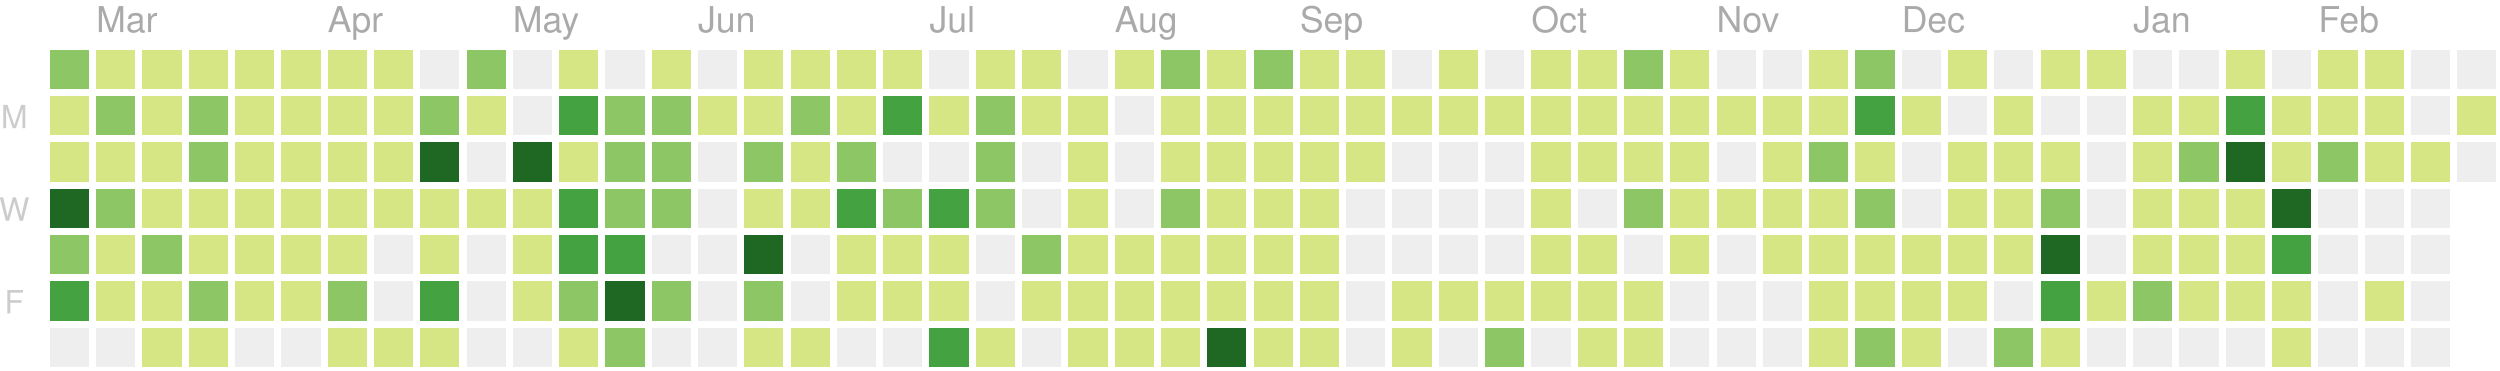
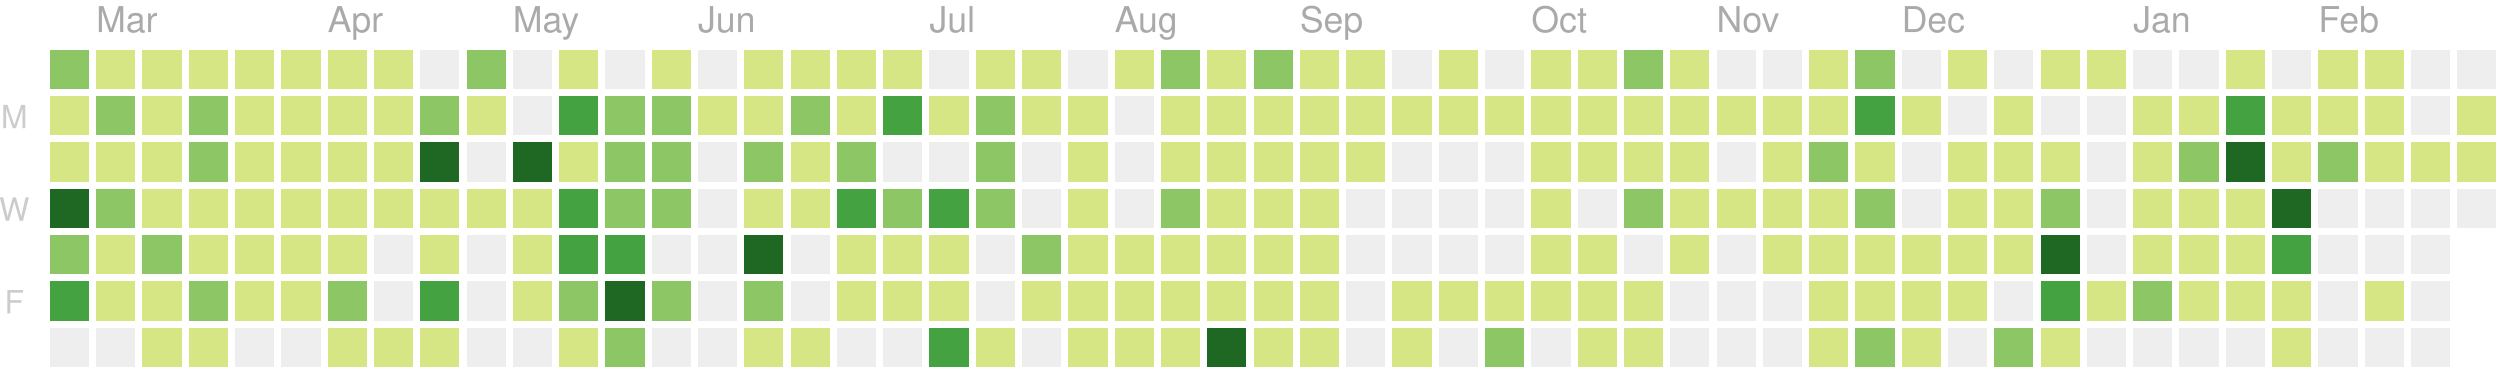
<svg xmlns="http://www.w3.org/2000/svg" version="1.1" width="702" height="104">
  <rect style="fill:#8cc665;shape-rendering:crispedges;" data-score="13" data-date="2019-02-24" x="14" y="14" width="11" height="11" />
  <rect style="fill:#d6e685;shape-rendering:crispedges;" data-score="6" data-date="2019-03-03" x="27" y="14" width="11" height="11" />
  <rect style="fill:#d6e685;shape-rendering:crispedges;" data-score="6" data-date="2019-03-10" x="40" y="14" width="11" height="11" />
  <rect style="fill:#d6e685;shape-rendering:crispedges;" data-score="1" data-date="2019-03-17" x="53" y="14" width="11" height="11" />
  <rect style="fill:#d6e685;shape-rendering:crispedges;" data-score="4" data-date="2019-03-24" x="66" y="14" width="11" height="11" />
  <rect style="fill:#d6e685;shape-rendering:crispedges;" data-score="3" data-date="2019-03-31" x="79" y="14" width="11" height="11" />
  <rect style="fill:#d6e685;shape-rendering:crispedges;" data-score="2" data-date="2019-04-07" x="92" y="14" width="11" height="11" />
  <rect style="fill:#d6e685;shape-rendering:crispedges;" data-score="3" data-date="2019-04-14" x="105" y="14" width="11" height="11" />
  <rect style="fill:#eeeeee;shape-rendering:crispedges;" data-score="0" data-date="2019-04-21" x="118" y="14" width="11" height="11" />
  <rect style="fill:#8cc665;shape-rendering:crispedges;" data-score="9" data-date="2019-04-28" x="131" y="14" width="11" height="11" />
  <rect style="fill:#eeeeee;shape-rendering:crispedges;" data-score="0" data-date="2019-05-05" x="144" y="14" width="11" height="11" />
  <rect style="fill:#d6e685;shape-rendering:crispedges;" data-score="6" data-date="2019-05-12" x="157" y="14" width="11" height="11" />
  <rect style="fill:#eeeeee;shape-rendering:crispedges;" data-score="0" data-date="2019-05-19" x="170" y="14" width="11" height="11" />
  <rect style="fill:#d6e685;shape-rendering:crispedges;" data-score="4" data-date="2019-05-26" x="183" y="14" width="11" height="11" />
  <rect style="fill:#eeeeee;shape-rendering:crispedges;" data-score="0" data-date="2019-06-02" x="196" y="14" width="11" height="11" />
  <rect style="fill:#d6e685;shape-rendering:crispedges;" data-score="1" data-date="2019-06-09" x="209" y="14" width="11" height="11" />
  <rect style="fill:#d6e685;shape-rendering:crispedges;" data-score="3" data-date="2019-06-16" x="222" y="14" width="11" height="11" />
  <rect style="fill:#d6e685;shape-rendering:crispedges;" data-score="2" data-date="2019-06-23" x="235" y="14" width="11" height="11" />
  <rect style="fill:#d6e685;shape-rendering:crispedges;" data-score="2" data-date="2019-06-30" x="248" y="14" width="11" height="11" />
  <rect style="fill:#eeeeee;shape-rendering:crispedges;" data-score="0" data-date="2019-07-07" x="261" y="14" width="11" height="11" />
  <rect style="fill:#d6e685;shape-rendering:crispedges;" data-score="7" data-date="2019-07-14" x="274" y="14" width="11" height="11" />
  <rect style="fill:#d6e685;shape-rendering:crispedges;" data-score="1" data-date="2019-07-21" x="287" y="14" width="11" height="11" />
  <rect style="fill:#eeeeee;shape-rendering:crispedges;" data-score="0" data-date="2019-07-28" x="300" y="14" width="11" height="11" />
  <rect style="fill:#d6e685;shape-rendering:crispedges;" data-score="3" data-date="2019-08-04" x="313" y="14" width="11" height="11" />
  <rect style="fill:#8cc665;shape-rendering:crispedges;" data-score="9" data-date="2019-08-11" x="326" y="14" width="11" height="11" />
  <rect style="fill:#d6e685;shape-rendering:crispedges;" data-score="1" data-date="2019-08-18" x="339" y="14" width="11" height="11" />
  <rect style="fill:#8cc665;shape-rendering:crispedges;" data-score="11" data-date="2019-08-25" x="352" y="14" width="11" height="11" />
  <rect style="fill:#d6e685;shape-rendering:crispedges;" data-score="4" data-date="2019-09-01" x="365" y="14" width="11" height="11" />
  <rect style="fill:#d6e685;shape-rendering:crispedges;" data-score="5" data-date="2019-09-08" x="378" y="14" width="11" height="11" />
  <rect style="fill:#eeeeee;shape-rendering:crispedges;" data-score="0" data-date="2019-09-15" x="391" y="14" width="11" height="11" />
  <rect style="fill:#d6e685;shape-rendering:crispedges;" data-score="6" data-date="2019-09-22" x="404" y="14" width="11" height="11" />
  <rect style="fill:#eeeeee;shape-rendering:crispedges;" data-score="0" data-date="2019-09-29" x="417" y="14" width="11" height="11" />
  <rect style="fill:#d6e685;shape-rendering:crispedges;" data-score="3" data-date="2019-10-06" x="430" y="14" width="11" height="11" />
  <rect style="fill:#d6e685;shape-rendering:crispedges;" data-score="2" data-date="2019-10-13" x="443" y="14" width="11" height="11" />
  <rect style="fill:#8cc665;shape-rendering:crispedges;" data-score="9" data-date="2019-10-20" x="456" y="14" width="11" height="11" />
  <rect style="fill:#d6e685;shape-rendering:crispedges;" data-score="4" data-date="2019-10-27" x="469" y="14" width="11" height="11" />
  <rect style="fill:#eeeeee;shape-rendering:crispedges;" data-score="0" data-date="2019-11-03" x="482" y="14" width="11" height="11" />
  <rect style="fill:#eeeeee;shape-rendering:crispedges;" data-score="0" data-date="2019-11-10" x="495" y="14" width="11" height="11" />
  <rect style="fill:#d6e685;shape-rendering:crispedges;" data-score="1" data-date="2019-11-17" x="508" y="14" width="11" height="11" />
  <rect style="fill:#8cc665;shape-rendering:crispedges;" data-score="8" data-date="2019-11-24" x="521" y="14" width="11" height="11" />
  <rect style="fill:#eeeeee;shape-rendering:crispedges;" data-score="0" data-date="2019-12-01" x="534" y="14" width="11" height="11" />
  <rect style="fill:#d6e685;shape-rendering:crispedges;" data-score="1" data-date="2019-12-08" x="547" y="14" width="11" height="11" />
  <rect style="fill:#eeeeee;shape-rendering:crispedges;" data-score="0" data-date="2019-12-15" x="560" y="14" width="11" height="11" />
  <rect style="fill:#d6e685;shape-rendering:crispedges;" data-score="3" data-date="2019-12-22" x="573" y="14" width="11" height="11" />
  <rect style="fill:#d6e685;shape-rendering:crispedges;" data-score="2" data-date="2019-12-29" x="586" y="14" width="11" height="11" />
  <rect style="fill:#eeeeee;shape-rendering:crispedges;" data-score="0" data-date="2020-01-05" x="599" y="14" width="11" height="11" />
  <rect style="fill:#eeeeee;shape-rendering:crispedges;" data-score="0" data-date="2020-01-12" x="612" y="14" width="11" height="11" />
  <rect style="fill:#d6e685;shape-rendering:crispedges;" data-score="4" data-date="2020-01-19" x="625" y="14" width="11" height="11" />
  <rect style="fill:#eeeeee;shape-rendering:crispedges;" data-score="0" data-date="2020-01-26" x="638" y="14" width="11" height="11" />
  <rect style="fill:#d6e685;shape-rendering:crispedges;" data-score="3" data-date="2020-02-02" x="651" y="14" width="11" height="11" />
  <rect style="fill:#d6e685;shape-rendering:crispedges;" data-score="1" data-date="2020-02-09" x="664" y="14" width="11" height="11" />
  <rect style="fill:#eeeeee;shape-rendering:crispedges;" data-score="0" data-date="2020-02-16" x="677" y="14" width="11" height="11" />
  <rect style="fill:#eeeeee;shape-rendering:crispedges;" data-score="0" data-date="2020-02-23" x="690" y="14" width="11" height="11" />
  <rect style="fill:#d6e685;shape-rendering:crispedges;" data-score="3" data-date="2019-02-25" x="14" y="27" width="11" height="11" />
  <rect style="fill:#8cc665;shape-rendering:crispedges;" data-score="11" data-date="2019-03-04" x="27" y="27" width="11" height="11" />
  <rect style="fill:#d6e685;shape-rendering:crispedges;" data-score="5" data-date="2019-03-11" x="40" y="27" width="11" height="11" />
  <rect style="fill:#8cc665;shape-rendering:crispedges;" data-score="11" data-date="2019-03-18" x="53" y="27" width="11" height="11" />
  <rect style="fill:#d6e685;shape-rendering:crispedges;" data-score="4" data-date="2019-03-25" x="66" y="27" width="11" height="11" />
  <rect style="fill:#d6e685;shape-rendering:crispedges;" data-score="2" data-date="2019-04-01" x="79" y="27" width="11" height="11" />
  <rect style="fill:#d6e685;shape-rendering:crispedges;" data-score="2" data-date="2019-04-08" x="92" y="27" width="11" height="11" />
  <rect style="fill:#d6e685;shape-rendering:crispedges;" data-score="2" data-date="2019-04-15" x="105" y="27" width="11" height="11" />
  <rect style="fill:#8cc665;shape-rendering:crispedges;" data-score="12" data-date="2019-04-22" x="118" y="27" width="11" height="11" />
  <rect style="fill:#d6e685;shape-rendering:crispedges;" data-score="7" data-date="2019-04-29" x="131" y="27" width="11" height="11" />
  <rect style="fill:#eeeeee;shape-rendering:crispedges;" data-score="0" data-date="2019-05-06" x="144" y="27" width="11" height="11" />
  <rect style="fill:#44a340;shape-rendering:crispedges;" data-score="17" data-date="2019-05-13" x="157" y="27" width="11" height="11" />
  <rect style="fill:#8cc665;shape-rendering:crispedges;" data-score="11" data-date="2019-05-20" x="170" y="27" width="11" height="11" />
  <rect style="fill:#8cc665;shape-rendering:crispedges;" data-score="11" data-date="2019-05-27" x="183" y="27" width="11" height="11" />
  <rect style="fill:#d6e685;shape-rendering:crispedges;" data-score="2" data-date="2019-06-03" x="196" y="27" width="11" height="11" />
  <rect style="fill:#d6e685;shape-rendering:crispedges;" data-score="5" data-date="2019-06-10" x="209" y="27" width="11" height="11" />
  <rect style="fill:#8cc665;shape-rendering:crispedges;" data-score="11" data-date="2019-06-17" x="222" y="27" width="11" height="11" />
  <rect style="fill:#d6e685;shape-rendering:crispedges;" data-score="5" data-date="2019-06-24" x="235" y="27" width="11" height="11" />
  <rect style="fill:#44a340;shape-rendering:crispedges;" data-score="17" data-date="2019-07-01" x="248" y="27" width="11" height="11" />
  <rect style="fill:#d6e685;shape-rendering:crispedges;" data-score="6" data-date="2019-07-08" x="261" y="27" width="11" height="11" />
  <rect style="fill:#8cc665;shape-rendering:crispedges;" data-score="11" data-date="2019-07-15" x="274" y="27" width="11" height="11" />
  <rect style="fill:#d6e685;shape-rendering:crispedges;" data-score="6" data-date="2019-07-22" x="287" y="27" width="11" height="11" />
  <rect style="fill:#d6e685;shape-rendering:crispedges;" data-score="2" data-date="2019-07-29" x="300" y="27" width="11" height="11" />
  <rect style="fill:#eeeeee;shape-rendering:crispedges;" data-score="0" data-date="2019-08-05" x="313" y="27" width="11" height="11" />
  <rect style="fill:#d6e685;shape-rendering:crispedges;" data-score="6" data-date="2019-08-12" x="326" y="27" width="11" height="11" />
  <rect style="fill:#d6e685;shape-rendering:crispedges;" data-score="3" data-date="2019-08-19" x="339" y="27" width="11" height="11" />
  <rect style="fill:#d6e685;shape-rendering:crispedges;" data-score="4" data-date="2019-08-26" x="352" y="27" width="11" height="11" />
  <rect style="fill:#d6e685;shape-rendering:crispedges;" data-score="1" data-date="2019-09-02" x="365" y="27" width="11" height="11" />
  <rect style="fill:#d6e685;shape-rendering:crispedges;" data-score="5" data-date="2019-09-09" x="378" y="27" width="11" height="11" />
  <rect style="fill:#d6e685;shape-rendering:crispedges;" data-score="1" data-date="2019-09-16" x="391" y="27" width="11" height="11" />
  <rect style="fill:#d6e685;shape-rendering:crispedges;" data-score="2" data-date="2019-09-23" x="404" y="27" width="11" height="11" />
  <rect style="fill:#d6e685;shape-rendering:crispedges;" data-score="3" data-date="2019-09-30" x="417" y="27" width="11" height="11" />
  <rect style="fill:#d6e685;shape-rendering:crispedges;" data-score="2" data-date="2019-10-07" x="430" y="27" width="11" height="11" />
  <rect style="fill:#d6e685;shape-rendering:crispedges;" data-score="1" data-date="2019-10-14" x="443" y="27" width="11" height="11" />
  <rect style="fill:#d6e685;shape-rendering:crispedges;" data-score="4" data-date="2019-10-21" x="456" y="27" width="11" height="11" />
  <rect style="fill:#d6e685;shape-rendering:crispedges;" data-score="5" data-date="2019-10-28" x="469" y="27" width="11" height="11" />
  <rect style="fill:#d6e685;shape-rendering:crispedges;" data-score="2" data-date="2019-11-04" x="482" y="27" width="11" height="11" />
  <rect style="fill:#d6e685;shape-rendering:crispedges;" data-score="3" data-date="2019-11-11" x="495" y="27" width="11" height="11" />
  <rect style="fill:#d6e685;shape-rendering:crispedges;" data-score="2" data-date="2019-11-18" x="508" y="27" width="11" height="11" />
  <rect style="fill:#44a340;shape-rendering:crispedges;" data-score="18" data-date="2019-11-25" x="521" y="27" width="11" height="11" />
  <rect style="fill:#d6e685;shape-rendering:crispedges;" data-score="1" data-date="2019-12-02" x="534" y="27" width="11" height="11" />
  <rect style="fill:#eeeeee;shape-rendering:crispedges;" data-score="0" data-date="2019-12-09" x="547" y="27" width="11" height="11" />
  <rect style="fill:#d6e685;shape-rendering:crispedges;" data-score="1" data-date="2019-12-16" x="560" y="27" width="11" height="11" />
  <rect style="fill:#eeeeee;shape-rendering:crispedges;" data-score="0" data-date="2019-12-23" x="573" y="27" width="11" height="11" />
  <rect style="fill:#eeeeee;shape-rendering:crispedges;" data-score="0" data-date="2019-12-30" x="586" y="27" width="11" height="11" />
  <rect style="fill:#d6e685;shape-rendering:crispedges;" data-score="7" data-date="2020-01-06" x="599" y="27" width="11" height="11" />
  <rect style="fill:#d6e685;shape-rendering:crispedges;" data-score="5" data-date="2020-01-13" x="612" y="27" width="11" height="11" />
  <rect style="fill:#44a340;shape-rendering:crispedges;" data-score="18" data-date="2020-01-20" x="625" y="27" width="11" height="11" />
  <rect style="fill:#d6e685;shape-rendering:crispedges;" data-score="4" data-date="2020-01-27" x="638" y="27" width="11" height="11" />
  <rect style="fill:#d6e685;shape-rendering:crispedges;" data-score="5" data-date="2020-02-03" x="651" y="27" width="11" height="11" />
  <rect style="fill:#d6e685;shape-rendering:crispedges;" data-score="1" data-date="2020-02-10" x="664" y="27" width="11" height="11" />
  <rect style="fill:#eeeeee;shape-rendering:crispedges;" data-score="0" data-date="2020-02-17" x="677" y="27" width="11" height="11" />
  <rect style="fill:#d6e685;shape-rendering:crispedges;" data-score="2" data-date="2020-02-24" x="690" y="27" width="11" height="11" />
  <rect style="fill:#d6e685;shape-rendering:crispedges;" data-score="4" data-date="2019-02-26" x="14" y="40" width="11" height="11" />
  <rect style="fill:#d6e685;shape-rendering:crispedges;" data-score="3" data-date="2019-03-05" x="27" y="40" width="11" height="11" />
  <rect style="fill:#d6e685;shape-rendering:crispedges;" data-score="2" data-date="2019-03-12" x="40" y="40" width="11" height="11" />
  <rect style="fill:#8cc665;shape-rendering:crispedges;" data-score="8" data-date="2019-03-19" x="53" y="40" width="11" height="11" />
  <rect style="fill:#d6e685;shape-rendering:crispedges;" data-score="3" data-date="2019-03-26" x="66" y="40" width="11" height="11" />
  <rect style="fill:#d6e685;shape-rendering:crispedges;" data-score="6" data-date="2019-04-02" x="79" y="40" width="11" height="11" />
  <rect style="fill:#d6e685;shape-rendering:crispedges;" data-score="4" data-date="2019-04-09" x="92" y="40" width="11" height="11" />
  <rect style="fill:#d6e685;shape-rendering:crispedges;" data-score="3" data-date="2019-04-16" x="105" y="40" width="11" height="11" />
  <rect style="fill:#1e6823;shape-rendering:crispedges;" data-score="35" data-date="2019-04-23" x="118" y="40" width="11" height="11" />
  <rect style="fill:#eeeeee;shape-rendering:crispedges;" data-score="0" data-date="2019-04-30" x="131" y="40" width="11" height="11" />
  <rect style="fill:#1e6823;shape-rendering:crispedges;" data-score="31" data-date="2019-05-07" x="144" y="40" width="11" height="11" />
  <rect style="fill:#d6e685;shape-rendering:crispedges;" data-score="7" data-date="2019-05-14" x="157" y="40" width="11" height="11" />
  <rect style="fill:#8cc665;shape-rendering:crispedges;" data-score="8" data-date="2019-05-21" x="170" y="40" width="11" height="11" />
  <rect style="fill:#8cc665;shape-rendering:crispedges;" data-score="8" data-date="2019-05-28" x="183" y="40" width="11" height="11" />
  <rect style="fill:#eeeeee;shape-rendering:crispedges;" data-score="0" data-date="2019-06-04" x="196" y="40" width="11" height="11" />
  <rect style="fill:#8cc665;shape-rendering:crispedges;" data-score="10" data-date="2019-06-11" x="209" y="40" width="11" height="11" />
  <rect style="fill:#d6e685;shape-rendering:crispedges;" data-score="4" data-date="2019-06-18" x="222" y="40" width="11" height="11" />
  <rect style="fill:#8cc665;shape-rendering:crispedges;" data-score="11" data-date="2019-06-25" x="235" y="40" width="11" height="11" />
  <rect style="fill:#eeeeee;shape-rendering:crispedges;" data-score="0" data-date="2019-07-02" x="248" y="40" width="11" height="11" />
  <rect style="fill:#eeeeee;shape-rendering:crispedges;" data-score="0" data-date="2019-07-09" x="261" y="40" width="11" height="11" />
  <rect style="fill:#8cc665;shape-rendering:crispedges;" data-score="10" data-date="2019-07-16" x="274" y="40" width="11" height="11" />
  <rect style="fill:#eeeeee;shape-rendering:crispedges;" data-score="0" data-date="2019-07-23" x="287" y="40" width="11" height="11" />
  <rect style="fill:#d6e685;shape-rendering:crispedges;" data-score="5" data-date="2019-07-30" x="300" y="40" width="11" height="11" />
  <rect style="fill:#eeeeee;shape-rendering:crispedges;" data-score="0" data-date="2019-08-06" x="313" y="40" width="11" height="11" />
  <rect style="fill:#d6e685;shape-rendering:crispedges;" data-score="2" data-date="2019-08-13" x="326" y="40" width="11" height="11" />
  <rect style="fill:#d6e685;shape-rendering:crispedges;" data-score="2" data-date="2019-08-20" x="339" y="40" width="11" height="11" />
  <rect style="fill:#d6e685;shape-rendering:crispedges;" data-score="1" data-date="2019-08-27" x="352" y="40" width="11" height="11" />
  <rect style="fill:#d6e685;shape-rendering:crispedges;" data-score="3" data-date="2019-09-03" x="365" y="40" width="11" height="11" />
  <rect style="fill:#d6e685;shape-rendering:crispedges;" data-score="5" data-date="2019-09-10" x="378" y="40" width="11" height="11" />
  <rect style="fill:#eeeeee;shape-rendering:crispedges;" data-score="0" data-date="2019-09-17" x="391" y="40" width="11" height="11" />
  <rect style="fill:#eeeeee;shape-rendering:crispedges;" data-score="0" data-date="2019-09-24" x="404" y="40" width="11" height="11" />
  <rect style="fill:#eeeeee;shape-rendering:crispedges;" data-score="0" data-date="2019-10-01" x="417" y="40" width="11" height="11" />
  <rect style="fill:#d6e685;shape-rendering:crispedges;" data-score="3" data-date="2019-10-08" x="430" y="40" width="11" height="11" />
  <rect style="fill:#d6e685;shape-rendering:crispedges;" data-score="1" data-date="2019-10-15" x="443" y="40" width="11" height="11" />
  <rect style="fill:#d6e685;shape-rendering:crispedges;" data-score="3" data-date="2019-10-22" x="456" y="40" width="11" height="11" />
  <rect style="fill:#d6e685;shape-rendering:crispedges;" data-score="1" data-date="2019-10-29" x="469" y="40" width="11" height="11" />
  <rect style="fill:#eeeeee;shape-rendering:crispedges;" data-score="0" data-date="2019-11-05" x="482" y="40" width="11" height="11" />
  <rect style="fill:#d6e685;shape-rendering:crispedges;" data-score="3" data-date="2019-11-12" x="495" y="40" width="11" height="11" />
  <rect style="fill:#8cc665;shape-rendering:crispedges;" data-score="8" data-date="2019-11-19" x="508" y="40" width="11" height="11" />
  <rect style="fill:#d6e685;shape-rendering:crispedges;" data-score="4" data-date="2019-11-26" x="521" y="40" width="11" height="11" />
  <rect style="fill:#eeeeee;shape-rendering:crispedges;" data-score="0" data-date="2019-12-03" x="534" y="40" width="11" height="11" />
  <rect style="fill:#d6e685;shape-rendering:crispedges;" data-score="2" data-date="2019-12-10" x="547" y="40" width="11" height="11" />
  <rect style="fill:#d6e685;shape-rendering:crispedges;" data-score="5" data-date="2019-12-17" x="560" y="40" width="11" height="11" />
  <rect style="fill:#d6e685;shape-rendering:crispedges;" data-score="1" data-date="2019-12-24" x="573" y="40" width="11" height="11" />
  <rect style="fill:#eeeeee;shape-rendering:crispedges;" data-score="0" data-date="2019-12-31" x="586" y="40" width="11" height="11" />
  <rect style="fill:#d6e685;shape-rendering:crispedges;" data-score="1" data-date="2020-01-07" x="599" y="40" width="11" height="11" />
  <rect style="fill:#8cc665;shape-rendering:crispedges;" data-score="10" data-date="2020-01-14" x="612" y="40" width="11" height="11" />
  <rect style="fill:#1e6823;shape-rendering:crispedges;" data-score="22" data-date="2020-01-21" x="625" y="40" width="11" height="11" />
  <rect style="fill:#d6e685;shape-rendering:crispedges;" data-score="7" data-date="2020-01-28" x="638" y="40" width="11" height="11" />
  <rect style="fill:#8cc665;shape-rendering:crispedges;" data-score="8" data-date="2020-02-04" x="651" y="40" width="11" height="11" />
  <rect style="fill:#d6e685;shape-rendering:crispedges;" data-score="1" data-date="2020-02-11" x="664" y="40" width="11" height="11" />
  <rect style="fill:#d6e685;shape-rendering:crispedges;" data-score="1" data-date="2020-02-18" x="677" y="40" width="11" height="11" />
-   <rect style="fill:#eeeeee;shape-rendering:crispedges;" data-score="0" data-date="2020-02-25" x="690" y="40" width="11" height="11" />
+   <rect style="fill:#d6e685;shape-rendering:crispedges;" data-score="2" data-date="2020-02-25" x="690" y="40" width="11" height="11" />
  <rect style="fill:#1e6823;shape-rendering:crispedges;" data-score="22" data-date="2019-02-27" x="14" y="53" width="11" height="11" />
  <rect style="fill:#8cc665;shape-rendering:crispedges;" data-score="14" data-date="2019-03-06" x="27" y="53" width="11" height="11" />
  <rect style="fill:#d6e685;shape-rendering:crispedges;" data-score="3" data-date="2019-03-13" x="40" y="53" width="11" height="11" />
  <rect style="fill:#d6e685;shape-rendering:crispedges;" data-score="4" data-date="2019-03-20" x="53" y="53" width="11" height="11" />
  <rect style="fill:#d6e685;shape-rendering:crispedges;" data-score="2" data-date="2019-03-27" x="66" y="53" width="11" height="11" />
  <rect style="fill:#d6e685;shape-rendering:crispedges;" data-score="3" data-date="2019-04-03" x="79" y="53" width="11" height="11" />
  <rect style="fill:#d6e685;shape-rendering:crispedges;" data-score="6" data-date="2019-04-10" x="92" y="53" width="11" height="11" />
  <rect style="fill:#d6e685;shape-rendering:crispedges;" data-score="5" data-date="2019-04-17" x="105" y="53" width="11" height="11" />
  <rect style="fill:#d6e685;shape-rendering:crispedges;" data-score="4" data-date="2019-04-24" x="118" y="53" width="11" height="11" />
  <rect style="fill:#d6e685;shape-rendering:crispedges;" data-score="2" data-date="2019-05-01" x="131" y="53" width="11" height="11" />
  <rect style="fill:#d6e685;shape-rendering:crispedges;" data-score="4" data-date="2019-05-08" x="144" y="53" width="11" height="11" />
  <rect style="fill:#44a340;shape-rendering:crispedges;" data-score="15" data-date="2019-05-15" x="157" y="53" width="11" height="11" />
  <rect style="fill:#8cc665;shape-rendering:crispedges;" data-score="12" data-date="2019-05-22" x="170" y="53" width="11" height="11" />
  <rect style="fill:#8cc665;shape-rendering:crispedges;" data-score="9" data-date="2019-05-29" x="183" y="53" width="11" height="11" />
  <rect style="fill:#eeeeee;shape-rendering:crispedges;" data-score="0" data-date="2019-06-05" x="196" y="53" width="11" height="11" />
  <rect style="fill:#d6e685;shape-rendering:crispedges;" data-score="2" data-date="2019-06-12" x="209" y="53" width="11" height="11" />
  <rect style="fill:#d6e685;shape-rendering:crispedges;" data-score="1" data-date="2019-06-19" x="222" y="53" width="11" height="11" />
  <rect style="fill:#44a340;shape-rendering:crispedges;" data-score="17" data-date="2019-06-26" x="235" y="53" width="11" height="11" />
  <rect style="fill:#8cc665;shape-rendering:crispedges;" data-score="11" data-date="2019-07-03" x="248" y="53" width="11" height="11" />
  <rect style="fill:#44a340;shape-rendering:crispedges;" data-score="20" data-date="2019-07-10" x="261" y="53" width="11" height="11" />
  <rect style="fill:#8cc665;shape-rendering:crispedges;" data-score="14" data-date="2019-07-17" x="274" y="53" width="11" height="11" />
  <rect style="fill:#eeeeee;shape-rendering:crispedges;" data-score="0" data-date="2019-07-24" x="287" y="53" width="11" height="11" />
  <rect style="fill:#d6e685;shape-rendering:crispedges;" data-score="1" data-date="2019-07-31" x="300" y="53" width="11" height="11" />
  <rect style="fill:#eeeeee;shape-rendering:crispedges;" data-score="0" data-date="2019-08-07" x="313" y="53" width="11" height="11" />
  <rect style="fill:#8cc665;shape-rendering:crispedges;" data-score="8" data-date="2019-08-14" x="326" y="53" width="11" height="11" />
  <rect style="fill:#d6e685;shape-rendering:crispedges;" data-score="1" data-date="2019-08-21" x="339" y="53" width="11" height="11" />
  <rect style="fill:#d6e685;shape-rendering:crispedges;" data-score="7" data-date="2019-08-28" x="352" y="53" width="11" height="11" />
  <rect style="fill:#d6e685;shape-rendering:crispedges;" data-score="2" data-date="2019-09-04" x="365" y="53" width="11" height="11" />
  <rect style="fill:#eeeeee;shape-rendering:crispedges;" data-score="0" data-date="2019-09-11" x="378" y="53" width="11" height="11" />
  <rect style="fill:#eeeeee;shape-rendering:crispedges;" data-score="0" data-date="2019-09-18" x="391" y="53" width="11" height="11" />
  <rect style="fill:#eeeeee;shape-rendering:crispedges;" data-score="0" data-date="2019-09-25" x="404" y="53" width="11" height="11" />
  <rect style="fill:#eeeeee;shape-rendering:crispedges;" data-score="0" data-date="2019-10-02" x="417" y="53" width="11" height="11" />
  <rect style="fill:#d6e685;shape-rendering:crispedges;" data-score="2" data-date="2019-10-09" x="430" y="53" width="11" height="11" />
  <rect style="fill:#eeeeee;shape-rendering:crispedges;" data-score="0" data-date="2019-10-16" x="443" y="53" width="11" height="11" />
  <rect style="fill:#8cc665;shape-rendering:crispedges;" data-score="9" data-date="2019-10-23" x="456" y="53" width="11" height="11" />
  <rect style="fill:#d6e685;shape-rendering:crispedges;" data-score="2" data-date="2019-10-30" x="469" y="53" width="11" height="11" />
  <rect style="fill:#d6e685;shape-rendering:crispedges;" data-score="2" data-date="2019-11-06" x="482" y="53" width="11" height="11" />
  <rect style="fill:#d6e685;shape-rendering:crispedges;" data-score="1" data-date="2019-11-13" x="495" y="53" width="11" height="11" />
  <rect style="fill:#d6e685;shape-rendering:crispedges;" data-score="6" data-date="2019-11-20" x="508" y="53" width="11" height="11" />
  <rect style="fill:#8cc665;shape-rendering:crispedges;" data-score="13" data-date="2019-11-27" x="521" y="53" width="11" height="11" />
  <rect style="fill:#eeeeee;shape-rendering:crispedges;" data-score="0" data-date="2019-12-04" x="534" y="53" width="11" height="11" />
  <rect style="fill:#d6e685;shape-rendering:crispedges;" data-score="2" data-date="2019-12-11" x="547" y="53" width="11" height="11" />
  <rect style="fill:#d6e685;shape-rendering:crispedges;" data-score="5" data-date="2019-12-18" x="560" y="53" width="11" height="11" />
  <rect style="fill:#8cc665;shape-rendering:crispedges;" data-score="13" data-date="2019-12-25" x="573" y="53" width="11" height="11" />
  <rect style="fill:#eeeeee;shape-rendering:crispedges;" data-score="0" data-date="2020-01-01" x="586" y="53" width="11" height="11" />
  <rect style="fill:#d6e685;shape-rendering:crispedges;" data-score="1" data-date="2020-01-08" x="599" y="53" width="11" height="11" />
  <rect style="fill:#d6e685;shape-rendering:crispedges;" data-score="4" data-date="2020-01-15" x="612" y="53" width="11" height="11" />
  <rect style="fill:#d6e685;shape-rendering:crispedges;" data-score="3" data-date="2020-01-22" x="625" y="53" width="11" height="11" />
  <rect style="fill:#1e6823;shape-rendering:crispedges;" data-score="29" data-date="2020-01-29" x="638" y="53" width="11" height="11" />
  <rect style="fill:#eeeeee;shape-rendering:crispedges;" data-score="0" data-date="2020-02-05" x="651" y="53" width="11" height="11" />
  <rect style="fill:#eeeeee;shape-rendering:crispedges;" data-score="0" data-date="2020-02-12" x="664" y="53" width="11" height="11" />
  <rect style="fill:#eeeeee;shape-rendering:crispedges;" data-score="0" data-date="2020-02-19" x="677" y="53" width="11" height="11" />
+   <rect style="fill:#eeeeee;shape-rendering:crispedges;" data-score="0" data-date="2020-02-26" x="690" y="53" width="11" height="11" />
  <rect style="fill:#8cc665;shape-rendering:crispedges;" data-score="11" data-date="2019-02-28" x="14" y="66" width="11" height="11" />
  <rect style="fill:#d6e685;shape-rendering:crispedges;" data-score="6" data-date="2019-03-07" x="27" y="66" width="11" height="11" />
  <rect style="fill:#8cc665;shape-rendering:crispedges;" data-score="8" data-date="2019-03-14" x="40" y="66" width="11" height="11" />
  <rect style="fill:#d6e685;shape-rendering:crispedges;" data-score="1" data-date="2019-03-21" x="53" y="66" width="11" height="11" />
  <rect style="fill:#d6e685;shape-rendering:crispedges;" data-score="2" data-date="2019-03-28" x="66" y="66" width="11" height="11" />
  <rect style="fill:#d6e685;shape-rendering:crispedges;" data-score="2" data-date="2019-04-04" x="79" y="66" width="11" height="11" />
  <rect style="fill:#d6e685;shape-rendering:crispedges;" data-score="4" data-date="2019-04-11" x="92" y="66" width="11" height="11" />
  <rect style="fill:#eeeeee;shape-rendering:crispedges;" data-score="0" data-date="2019-04-18" x="105" y="66" width="11" height="11" />
  <rect style="fill:#d6e685;shape-rendering:crispedges;" data-score="1" data-date="2019-04-25" x="118" y="66" width="11" height="11" />
  <rect style="fill:#eeeeee;shape-rendering:crispedges;" data-score="0" data-date="2019-05-02" x="131" y="66" width="11" height="11" />
  <rect style="fill:#d6e685;shape-rendering:crispedges;" data-score="1" data-date="2019-05-09" x="144" y="66" width="11" height="11" />
  <rect style="fill:#44a340;shape-rendering:crispedges;" data-score="19" data-date="2019-05-16" x="157" y="66" width="11" height="11" />
  <rect style="fill:#44a340;shape-rendering:crispedges;" data-score="17" data-date="2019-05-23" x="170" y="66" width="11" height="11" />
  <rect style="fill:#eeeeee;shape-rendering:crispedges;" data-score="0" data-date="2019-05-30" x="183" y="66" width="11" height="11" />
  <rect style="fill:#eeeeee;shape-rendering:crispedges;" data-score="0" data-date="2019-06-06" x="196" y="66" width="11" height="11" />
  <rect style="fill:#1e6823;shape-rendering:crispedges;" data-score="44" data-date="2019-06-13" x="209" y="66" width="11" height="11" />
  <rect style="fill:#eeeeee;shape-rendering:crispedges;" data-score="0" data-date="2019-06-20" x="222" y="66" width="11" height="11" />
  <rect style="fill:#d6e685;shape-rendering:crispedges;" data-score="4" data-date="2019-06-27" x="235" y="66" width="11" height="11" />
  <rect style="fill:#d6e685;shape-rendering:crispedges;" data-score="4" data-date="2019-07-04" x="248" y="66" width="11" height="11" />
  <rect style="fill:#d6e685;shape-rendering:crispedges;" data-score="1" data-date="2019-07-11" x="261" y="66" width="11" height="11" />
  <rect style="fill:#eeeeee;shape-rendering:crispedges;" data-score="0" data-date="2019-07-18" x="274" y="66" width="11" height="11" />
  <rect style="fill:#8cc665;shape-rendering:crispedges;" data-score="8" data-date="2019-07-25" x="287" y="66" width="11" height="11" />
  <rect style="fill:#d6e685;shape-rendering:crispedges;" data-score="7" data-date="2019-08-01" x="300" y="66" width="11" height="11" />
  <rect style="fill:#d6e685;shape-rendering:crispedges;" data-score="2" data-date="2019-08-08" x="313" y="66" width="11" height="11" />
  <rect style="fill:#d6e685;shape-rendering:crispedges;" data-score="2" data-date="2019-08-15" x="326" y="66" width="11" height="11" />
  <rect style="fill:#d6e685;shape-rendering:crispedges;" data-score="2" data-date="2019-08-22" x="339" y="66" width="11" height="11" />
  <rect style="fill:#d6e685;shape-rendering:crispedges;" data-score="2" data-date="2019-08-29" x="352" y="66" width="11" height="11" />
  <rect style="fill:#d6e685;shape-rendering:crispedges;" data-score="2" data-date="2019-09-05" x="365" y="66" width="11" height="11" />
  <rect style="fill:#eeeeee;shape-rendering:crispedges;" data-score="0" data-date="2019-09-12" x="378" y="66" width="11" height="11" />
  <rect style="fill:#eeeeee;shape-rendering:crispedges;" data-score="0" data-date="2019-09-19" x="391" y="66" width="11" height="11" />
  <rect style="fill:#eeeeee;shape-rendering:crispedges;" data-score="0" data-date="2019-09-26" x="404" y="66" width="11" height="11" />
  <rect style="fill:#eeeeee;shape-rendering:crispedges;" data-score="0" data-date="2019-10-03" x="417" y="66" width="11" height="11" />
  <rect style="fill:#d6e685;shape-rendering:crispedges;" data-score="1" data-date="2019-10-10" x="430" y="66" width="11" height="11" />
  <rect style="fill:#d6e685;shape-rendering:crispedges;" data-score="1" data-date="2019-10-17" x="443" y="66" width="11" height="11" />
  <rect style="fill:#eeeeee;shape-rendering:crispedges;" data-score="0" data-date="2019-10-24" x="456" y="66" width="11" height="11" />
  <rect style="fill:#d6e685;shape-rendering:crispedges;" data-score="2" data-date="2019-10-31" x="469" y="66" width="11" height="11" />
  <rect style="fill:#eeeeee;shape-rendering:crispedges;" data-score="0" data-date="2019-11-07" x="482" y="66" width="11" height="11" />
  <rect style="fill:#d6e685;shape-rendering:crispedges;" data-score="2" data-date="2019-11-14" x="495" y="66" width="11" height="11" />
  <rect style="fill:#d6e685;shape-rendering:crispedges;" data-score="2" data-date="2019-11-21" x="508" y="66" width="11" height="11" />
  <rect style="fill:#d6e685;shape-rendering:crispedges;" data-score="5" data-date="2019-11-28" x="521" y="66" width="11" height="11" />
  <rect style="fill:#d6e685;shape-rendering:crispedges;" data-score="1" data-date="2019-12-05" x="534" y="66" width="11" height="11" />
  <rect style="fill:#d6e685;shape-rendering:crispedges;" data-score="4" data-date="2019-12-12" x="547" y="66" width="11" height="11" />
  <rect style="fill:#d6e685;shape-rendering:crispedges;" data-score="1" data-date="2019-12-19" x="560" y="66" width="11" height="11" />
  <rect style="fill:#1e6823;shape-rendering:crispedges;" data-score="35" data-date="2019-12-26" x="573" y="66" width="11" height="11" />
  <rect style="fill:#eeeeee;shape-rendering:crispedges;" data-score="0" data-date="2020-01-02" x="586" y="66" width="11" height="11" />
  <rect style="fill:#d6e685;shape-rendering:crispedges;" data-score="6" data-date="2020-01-09" x="599" y="66" width="11" height="11" />
  <rect style="fill:#d6e685;shape-rendering:crispedges;" data-score="3" data-date="2020-01-16" x="612" y="66" width="11" height="11" />
  <rect style="fill:#d6e685;shape-rendering:crispedges;" data-score="1" data-date="2020-01-23" x="625" y="66" width="11" height="11" />
  <rect style="fill:#44a340;shape-rendering:crispedges;" data-score="16" data-date="2020-01-30" x="638" y="66" width="11" height="11" />
  <rect style="fill:#eeeeee;shape-rendering:crispedges;" data-score="0" data-date="2020-02-06" x="651" y="66" width="11" height="11" />
  <rect style="fill:#eeeeee;shape-rendering:crispedges;" data-score="0" data-date="2020-02-13" x="664" y="66" width="11" height="11" />
  <rect style="fill:#eeeeee;shape-rendering:crispedges;" data-score="0" data-date="2020-02-20" x="677" y="66" width="11" height="11" />
  <rect style="fill:#44a340;shape-rendering:crispedges;" data-score="19" data-date="2019-03-01" x="14" y="79" width="11" height="11" />
  <rect style="fill:#d6e685;shape-rendering:crispedges;" data-score="1" data-date="2019-03-08" x="27" y="79" width="11" height="11" />
  <rect style="fill:#d6e685;shape-rendering:crispedges;" data-score="6" data-date="2019-03-15" x="40" y="79" width="11" height="11" />
  <rect style="fill:#8cc665;shape-rendering:crispedges;" data-score="10" data-date="2019-03-22" x="53" y="79" width="11" height="11" />
  <rect style="fill:#d6e685;shape-rendering:crispedges;" data-score="2" data-date="2019-03-29" x="66" y="79" width="11" height="11" />
  <rect style="fill:#d6e685;shape-rendering:crispedges;" data-score="2" data-date="2019-04-05" x="79" y="79" width="11" height="11" />
  <rect style="fill:#8cc665;shape-rendering:crispedges;" data-score="8" data-date="2019-04-12" x="92" y="79" width="11" height="11" />
  <rect style="fill:#eeeeee;shape-rendering:crispedges;" data-score="0" data-date="2019-04-19" x="105" y="79" width="11" height="11" />
  <rect style="fill:#44a340;shape-rendering:crispedges;" data-score="15" data-date="2019-04-26" x="118" y="79" width="11" height="11" />
  <rect style="fill:#eeeeee;shape-rendering:crispedges;" data-score="0" data-date="2019-05-03" x="131" y="79" width="11" height="11" />
  <rect style="fill:#d6e685;shape-rendering:crispedges;" data-score="7" data-date="2019-05-10" x="144" y="79" width="11" height="11" />
  <rect style="fill:#8cc665;shape-rendering:crispedges;" data-score="10" data-date="2019-05-17" x="157" y="79" width="11" height="11" />
  <rect style="fill:#1e6823;shape-rendering:crispedges;" data-score="25" data-date="2019-05-24" x="170" y="79" width="11" height="11" />
  <rect style="fill:#8cc665;shape-rendering:crispedges;" data-score="9" data-date="2019-05-31" x="183" y="79" width="11" height="11" />
  <rect style="fill:#eeeeee;shape-rendering:crispedges;" data-score="0" data-date="2019-06-07" x="196" y="79" width="11" height="11" />
  <rect style="fill:#8cc665;shape-rendering:crispedges;" data-score="11" data-date="2019-06-14" x="209" y="79" width="11" height="11" />
  <rect style="fill:#eeeeee;shape-rendering:crispedges;" data-score="0" data-date="2019-06-21" x="222" y="79" width="11" height="11" />
  <rect style="fill:#d6e685;shape-rendering:crispedges;" data-score="5" data-date="2019-06-28" x="235" y="79" width="11" height="11" />
  <rect style="fill:#d6e685;shape-rendering:crispedges;" data-score="6" data-date="2019-07-05" x="248" y="79" width="11" height="11" />
  <rect style="fill:#d6e685;shape-rendering:crispedges;" data-score="2" data-date="2019-07-12" x="261" y="79" width="11" height="11" />
  <rect style="fill:#eeeeee;shape-rendering:crispedges;" data-score="0" data-date="2019-07-19" x="274" y="79" width="11" height="11" />
  <rect style="fill:#d6e685;shape-rendering:crispedges;" data-score="4" data-date="2019-07-26" x="287" y="79" width="11" height="11" />
  <rect style="fill:#d6e685;shape-rendering:crispedges;" data-score="4" data-date="2019-08-02" x="300" y="79" width="11" height="11" />
  <rect style="fill:#d6e685;shape-rendering:crispedges;" data-score="1" data-date="2019-08-09" x="313" y="79" width="11" height="11" />
  <rect style="fill:#d6e685;shape-rendering:crispedges;" data-score="2" data-date="2019-08-16" x="326" y="79" width="11" height="11" />
  <rect style="fill:#d6e685;shape-rendering:crispedges;" data-score="2" data-date="2019-08-23" x="339" y="79" width="11" height="11" />
  <rect style="fill:#d6e685;shape-rendering:crispedges;" data-score="2" data-date="2019-08-30" x="352" y="79" width="11" height="11" />
  <rect style="fill:#d6e685;shape-rendering:crispedges;" data-score="1" data-date="2019-09-06" x="365" y="79" width="11" height="11" />
  <rect style="fill:#eeeeee;shape-rendering:crispedges;" data-score="0" data-date="2019-09-13" x="378" y="79" width="11" height="11" />
  <rect style="fill:#d6e685;shape-rendering:crispedges;" data-score="2" data-date="2019-09-20" x="391" y="79" width="11" height="11" />
  <rect style="fill:#d6e685;shape-rendering:crispedges;" data-score="1" data-date="2019-09-27" x="404" y="79" width="11" height="11" />
  <rect style="fill:#d6e685;shape-rendering:crispedges;" data-score="1" data-date="2019-10-04" x="417" y="79" width="11" height="11" />
  <rect style="fill:#d6e685;shape-rendering:crispedges;" data-score="3" data-date="2019-10-11" x="430" y="79" width="11" height="11" />
  <rect style="fill:#d6e685;shape-rendering:crispedges;" data-score="1" data-date="2019-10-18" x="443" y="79" width="11" height="11" />
  <rect style="fill:#d6e685;shape-rendering:crispedges;" data-score="3" data-date="2019-10-25" x="456" y="79" width="11" height="11" />
  <rect style="fill:#eeeeee;shape-rendering:crispedges;" data-score="0" data-date="2019-11-01" x="469" y="79" width="11" height="11" />
  <rect style="fill:#eeeeee;shape-rendering:crispedges;" data-score="0" data-date="2019-11-08" x="482" y="79" width="11" height="11" />
  <rect style="fill:#eeeeee;shape-rendering:crispedges;" data-score="0" data-date="2019-11-15" x="495" y="79" width="11" height="11" />
  <rect style="fill:#d6e685;shape-rendering:crispedges;" data-score="4" data-date="2019-11-22" x="508" y="79" width="11" height="11" />
  <rect style="fill:#d6e685;shape-rendering:crispedges;" data-score="2" data-date="2019-11-29" x="521" y="79" width="11" height="11" />
  <rect style="fill:#d6e685;shape-rendering:crispedges;" data-score="2" data-date="2019-12-06" x="534" y="79" width="11" height="11" />
  <rect style="fill:#d6e685;shape-rendering:crispedges;" data-score="1" data-date="2019-12-13" x="547" y="79" width="11" height="11" />
  <rect style="fill:#eeeeee;shape-rendering:crispedges;" data-score="0" data-date="2019-12-20" x="560" y="79" width="11" height="11" />
  <rect style="fill:#44a340;shape-rendering:crispedges;" data-score="18" data-date="2019-12-27" x="573" y="79" width="11" height="11" />
  <rect style="fill:#d6e685;shape-rendering:crispedges;" data-score="5" data-date="2020-01-03" x="586" y="79" width="11" height="11" />
  <rect style="fill:#8cc665;shape-rendering:crispedges;" data-score="8" data-date="2020-01-10" x="599" y="79" width="11" height="11" />
  <rect style="fill:#d6e685;shape-rendering:crispedges;" data-score="4" data-date="2020-01-17" x="612" y="79" width="11" height="11" />
  <rect style="fill:#d6e685;shape-rendering:crispedges;" data-score="2" data-date="2020-01-24" x="625" y="79" width="11" height="11" />
  <rect style="fill:#d6e685;shape-rendering:crispedges;" data-score="1" data-date="2020-01-31" x="638" y="79" width="11" height="11" />
  <rect style="fill:#eeeeee;shape-rendering:crispedges;" data-score="0" data-date="2020-02-07" x="651" y="79" width="11" height="11" />
  <rect style="fill:#d6e685;shape-rendering:crispedges;" data-score="3" data-date="2020-02-14" x="664" y="79" width="11" height="11" />
  <rect style="fill:#eeeeee;shape-rendering:crispedges;" data-score="0" data-date="2020-02-21" x="677" y="79" width="11" height="11" />
  <rect style="fill:#eeeeee;shape-rendering:crispedges;" data-score="0" data-date="2019-03-02" x="14" y="92" width="11" height="11" />
  <rect style="fill:#eeeeee;shape-rendering:crispedges;" data-score="0" data-date="2019-03-09" x="27" y="92" width="11" height="11" />
  <rect style="fill:#d6e685;shape-rendering:crispedges;" data-score="4" data-date="2019-03-16" x="40" y="92" width="11" height="11" />
  <rect style="fill:#d6e685;shape-rendering:crispedges;" data-score="1" data-date="2019-03-23" x="53" y="92" width="11" height="11" />
  <rect style="fill:#eeeeee;shape-rendering:crispedges;" data-score="0" data-date="2019-03-30" x="66" y="92" width="11" height="11" />
  <rect style="fill:#eeeeee;shape-rendering:crispedges;" data-score="0" data-date="2019-04-06" x="79" y="92" width="11" height="11" />
  <rect style="fill:#d6e685;shape-rendering:crispedges;" data-score="1" data-date="2019-04-13" x="92" y="92" width="11" height="11" />
  <rect style="fill:#d6e685;shape-rendering:crispedges;" data-score="1" data-date="2019-04-20" x="105" y="92" width="11" height="11" />
  <rect style="fill:#d6e685;shape-rendering:crispedges;" data-score="2" data-date="2019-04-27" x="118" y="92" width="11" height="11" />
  <rect style="fill:#eeeeee;shape-rendering:crispedges;" data-score="0" data-date="2019-05-04" x="131" y="92" width="11" height="11" />
  <rect style="fill:#eeeeee;shape-rendering:crispedges;" data-score="0" data-date="2019-05-11" x="144" y="92" width="11" height="11" />
  <rect style="fill:#d6e685;shape-rendering:crispedges;" data-score="6" data-date="2019-05-18" x="157" y="92" width="11" height="11" />
  <rect style="fill:#8cc665;shape-rendering:crispedges;" data-score="12" data-date="2019-05-25" x="170" y="92" width="11" height="11" />
  <rect style="fill:#eeeeee;shape-rendering:crispedges;" data-score="0" data-date="2019-06-01" x="183" y="92" width="11" height="11" />
  <rect style="fill:#eeeeee;shape-rendering:crispedges;" data-score="0" data-date="2019-06-08" x="196" y="92" width="11" height="11" />
  <rect style="fill:#d6e685;shape-rendering:crispedges;" data-score="1" data-date="2019-06-15" x="209" y="92" width="11" height="11" />
  <rect style="fill:#d6e685;shape-rendering:crispedges;" data-score="1" data-date="2019-06-22" x="222" y="92" width="11" height="11" />
  <rect style="fill:#eeeeee;shape-rendering:crispedges;" data-score="0" data-date="2019-06-29" x="235" y="92" width="11" height="11" />
  <rect style="fill:#eeeeee;shape-rendering:crispedges;" data-score="0" data-date="2019-07-06" x="248" y="92" width="11" height="11" />
  <rect style="fill:#44a340;shape-rendering:crispedges;" data-score="15" data-date="2019-07-13" x="261" y="92" width="11" height="11" />
  <rect style="fill:#d6e685;shape-rendering:crispedges;" data-score="1" data-date="2019-07-20" x="274" y="92" width="11" height="11" />
  <rect style="fill:#eeeeee;shape-rendering:crispedges;" data-score="0" data-date="2019-07-27" x="287" y="92" width="11" height="11" />
  <rect style="fill:#d6e685;shape-rendering:crispedges;" data-score="2" data-date="2019-08-03" x="300" y="92" width="11" height="11" />
  <rect style="fill:#d6e685;shape-rendering:crispedges;" data-score="1" data-date="2019-08-10" x="313" y="92" width="11" height="11" />
  <rect style="fill:#d6e685;shape-rendering:crispedges;" data-score="3" data-date="2019-08-17" x="326" y="92" width="11" height="11" />
  <rect style="fill:#1e6823;shape-rendering:crispedges;" data-score="22" data-date="2019-08-24" x="339" y="92" width="11" height="11" />
  <rect style="fill:#d6e685;shape-rendering:crispedges;" data-score="6" data-date="2019-08-31" x="352" y="92" width="11" height="11" />
  <rect style="fill:#d6e685;shape-rendering:crispedges;" data-score="7" data-date="2019-09-07" x="365" y="92" width="11" height="11" />
  <rect style="fill:#eeeeee;shape-rendering:crispedges;" data-score="0" data-date="2019-09-14" x="378" y="92" width="11" height="11" />
  <rect style="fill:#d6e685;shape-rendering:crispedges;" data-score="4" data-date="2019-09-21" x="391" y="92" width="11" height="11" />
  <rect style="fill:#eeeeee;shape-rendering:crispedges;" data-score="0" data-date="2019-09-28" x="404" y="92" width="11" height="11" />
  <rect style="fill:#8cc665;shape-rendering:crispedges;" data-score="10" data-date="2019-10-05" x="417" y="92" width="11" height="11" />
  <rect style="fill:#eeeeee;shape-rendering:crispedges;" data-score="0" data-date="2019-10-12" x="430" y="92" width="11" height="11" />
  <rect style="fill:#d6e685;shape-rendering:crispedges;" data-score="3" data-date="2019-10-19" x="443" y="92" width="11" height="11" />
  <rect style="fill:#d6e685;shape-rendering:crispedges;" data-score="7" data-date="2019-10-26" x="456" y="92" width="11" height="11" />
  <rect style="fill:#eeeeee;shape-rendering:crispedges;" data-score="0" data-date="2019-11-02" x="469" y="92" width="11" height="11" />
  <rect style="fill:#eeeeee;shape-rendering:crispedges;" data-score="0" data-date="2019-11-09" x="482" y="92" width="11" height="11" />
  <rect style="fill:#eeeeee;shape-rendering:crispedges;" data-score="0" data-date="2019-11-16" x="495" y="92" width="11" height="11" />
  <rect style="fill:#d6e685;shape-rendering:crispedges;" data-score="1" data-date="2019-11-23" x="508" y="92" width="11" height="11" />
  <rect style="fill:#8cc665;shape-rendering:crispedges;" data-score="8" data-date="2019-11-30" x="521" y="92" width="11" height="11" />
  <rect style="fill:#d6e685;shape-rendering:crispedges;" data-score="1" data-date="2019-12-07" x="534" y="92" width="11" height="11" />
  <rect style="fill:#eeeeee;shape-rendering:crispedges;" data-score="0" data-date="2019-12-14" x="547" y="92" width="11" height="11" />
  <rect style="fill:#8cc665;shape-rendering:crispedges;" data-score="9" data-date="2019-12-21" x="560" y="92" width="11" height="11" />
  <rect style="fill:#d6e685;shape-rendering:crispedges;" data-score="1" data-date="2019-12-28" x="573" y="92" width="11" height="11" />
  <rect style="fill:#eeeeee;shape-rendering:crispedges;" data-score="0" data-date="2020-01-04" x="586" y="92" width="11" height="11" />
  <rect style="fill:#eeeeee;shape-rendering:crispedges;" data-score="0" data-date="2020-01-11" x="599" y="92" width="11" height="11" />
  <rect style="fill:#eeeeee;shape-rendering:crispedges;" data-score="0" data-date="2020-01-18" x="612" y="92" width="11" height="11" />
  <rect style="fill:#eeeeee;shape-rendering:crispedges;" data-score="0" data-date="2020-01-25" x="625" y="92" width="11" height="11" />
  <rect style="fill:#d6e685;shape-rendering:crispedges;" data-score="4" data-date="2020-02-01" x="638" y="92" width="11" height="11" />
  <rect style="fill:#eeeeee;shape-rendering:crispedges;" data-score="0" data-date="2020-02-08" x="651" y="92" width="11" height="11" />
  <rect style="fill:#eeeeee;shape-rendering:crispedges;" data-score="0" data-date="2020-02-15" x="664" y="92" width="11" height="11" />
  <rect style="fill:#eeeeee;shape-rendering:crispedges;" data-score="0" data-date="2020-02-22" x="677" y="92" width="11" height="11" />
  <text style="fill:#ccc;text-anchor:middle;text-align:center;font:9px Helvetica, arial, freesans, clean, sans-serif;white-space:nowrap;display:none;" x="4" y="23">S</text>
  <text style="fill:#ccc;text-anchor:middle;text-align:center;font:9px Helvetica, arial, freesans, clean, sans-serif;white-space:nowrap;display:display;" x="4" y="36">M</text>
  <text style="fill:#ccc;text-anchor:middle;text-align:center;font:9px Helvetica, arial, freesans, clean, sans-serif;white-space:nowrap;display:none;" x="4" y="49">T</text>
  <text style="fill:#ccc;text-anchor:middle;text-align:center;font:9px Helvetica, arial, freesans, clean, sans-serif;white-space:nowrap;display:display;" x="4" y="62">W</text>
  <text style="fill:#ccc;text-anchor:middle;text-align:center;font:9px Helvetica, arial, freesans, clean, sans-serif;white-space:nowrap;display:none;" x="4" y="75">T</text>
  <text style="fill:#ccc;text-anchor:middle;text-align:center;font:9px Helvetica, arial, freesans, clean, sans-serif;white-space:nowrap;display:display;" x="4" y="88">F</text>
  <text style="fill:#ccc;text-anchor:middle;text-align:center;font:9px Helvetica, arial, freesans, clean, sans-serif;white-space:nowrap;display:none;" x="4" y="101">S</text>
  <text style="fill:#aaa;text-align:center;font:10px Helvetica, arial, freesans, clean, sans-serif;white-space:nowrap;display:block;" x="27" y="9">Mar</text>
  <text style="fill:#aaa;text-align:center;font:10px Helvetica, arial, freesans, clean, sans-serif;white-space:nowrap;display:block;" x="92" y="9">Apr</text>
  <text style="fill:#aaa;text-align:center;font:10px Helvetica, arial, freesans, clean, sans-serif;white-space:nowrap;display:block;" x="144" y="9">May</text>
  <text style="fill:#aaa;text-align:center;font:10px Helvetica, arial, freesans, clean, sans-serif;white-space:nowrap;display:block;" x="196" y="9">Jun</text>
  <text style="fill:#aaa;text-align:center;font:10px Helvetica, arial, freesans, clean, sans-serif;white-space:nowrap;display:block;" x="261" y="9">Jul</text>
  <text style="fill:#aaa;text-align:center;font:10px Helvetica, arial, freesans, clean, sans-serif;white-space:nowrap;display:block;" x="313" y="9">Aug</text>
  <text style="fill:#aaa;text-align:center;font:10px Helvetica, arial, freesans, clean, sans-serif;white-space:nowrap;display:block;" x="365" y="9">Sep</text>
  <text style="fill:#aaa;text-align:center;font:10px Helvetica, arial, freesans, clean, sans-serif;white-space:nowrap;display:block;" x="430" y="9">Oct</text>
  <text style="fill:#aaa;text-align:center;font:10px Helvetica, arial, freesans, clean, sans-serif;white-space:nowrap;display:block;" x="482" y="9">Nov</text>
  <text style="fill:#aaa;text-align:center;font:10px Helvetica, arial, freesans, clean, sans-serif;white-space:nowrap;display:block;" x="534" y="9">Dec</text>
  <text style="fill:#aaa;text-align:center;font:10px Helvetica, arial, freesans, clean, sans-serif;white-space:nowrap;display:block;" x="599" y="9">Jan</text>
  <text style="fill:#aaa;text-align:center;font:10px Helvetica, arial, freesans, clean, sans-serif;white-space:nowrap;display:block;" x="651" y="9">Feb</text>
</svg>
